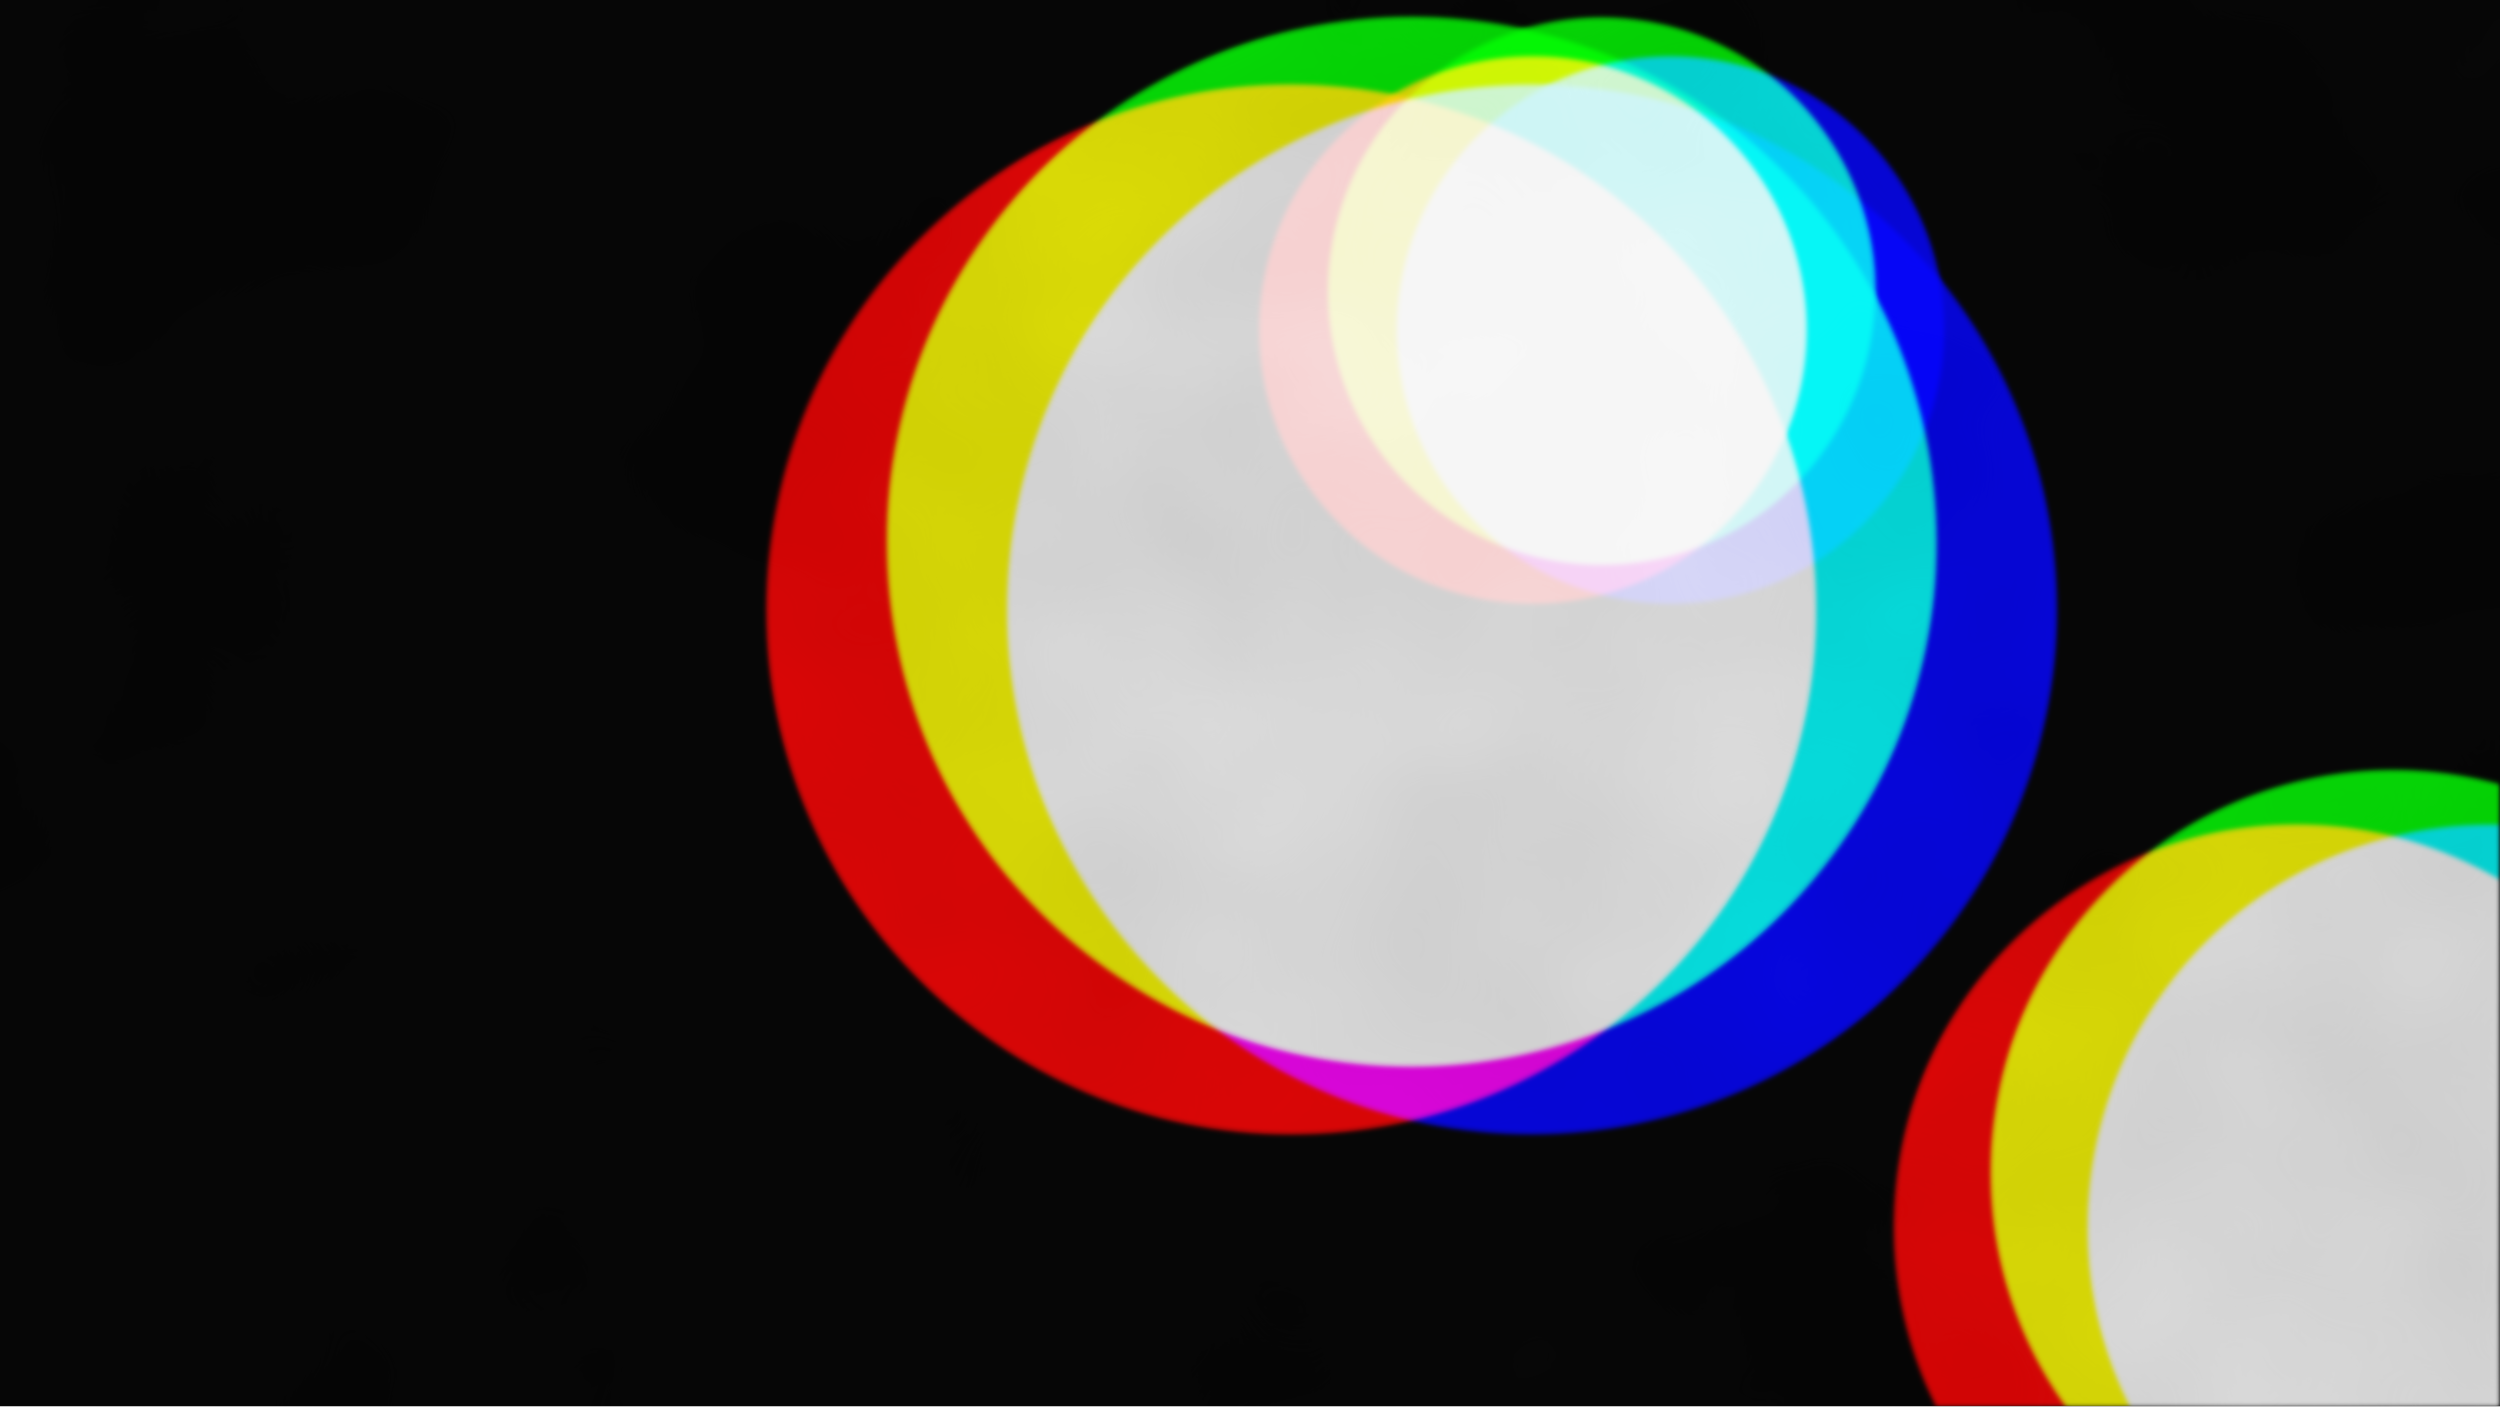
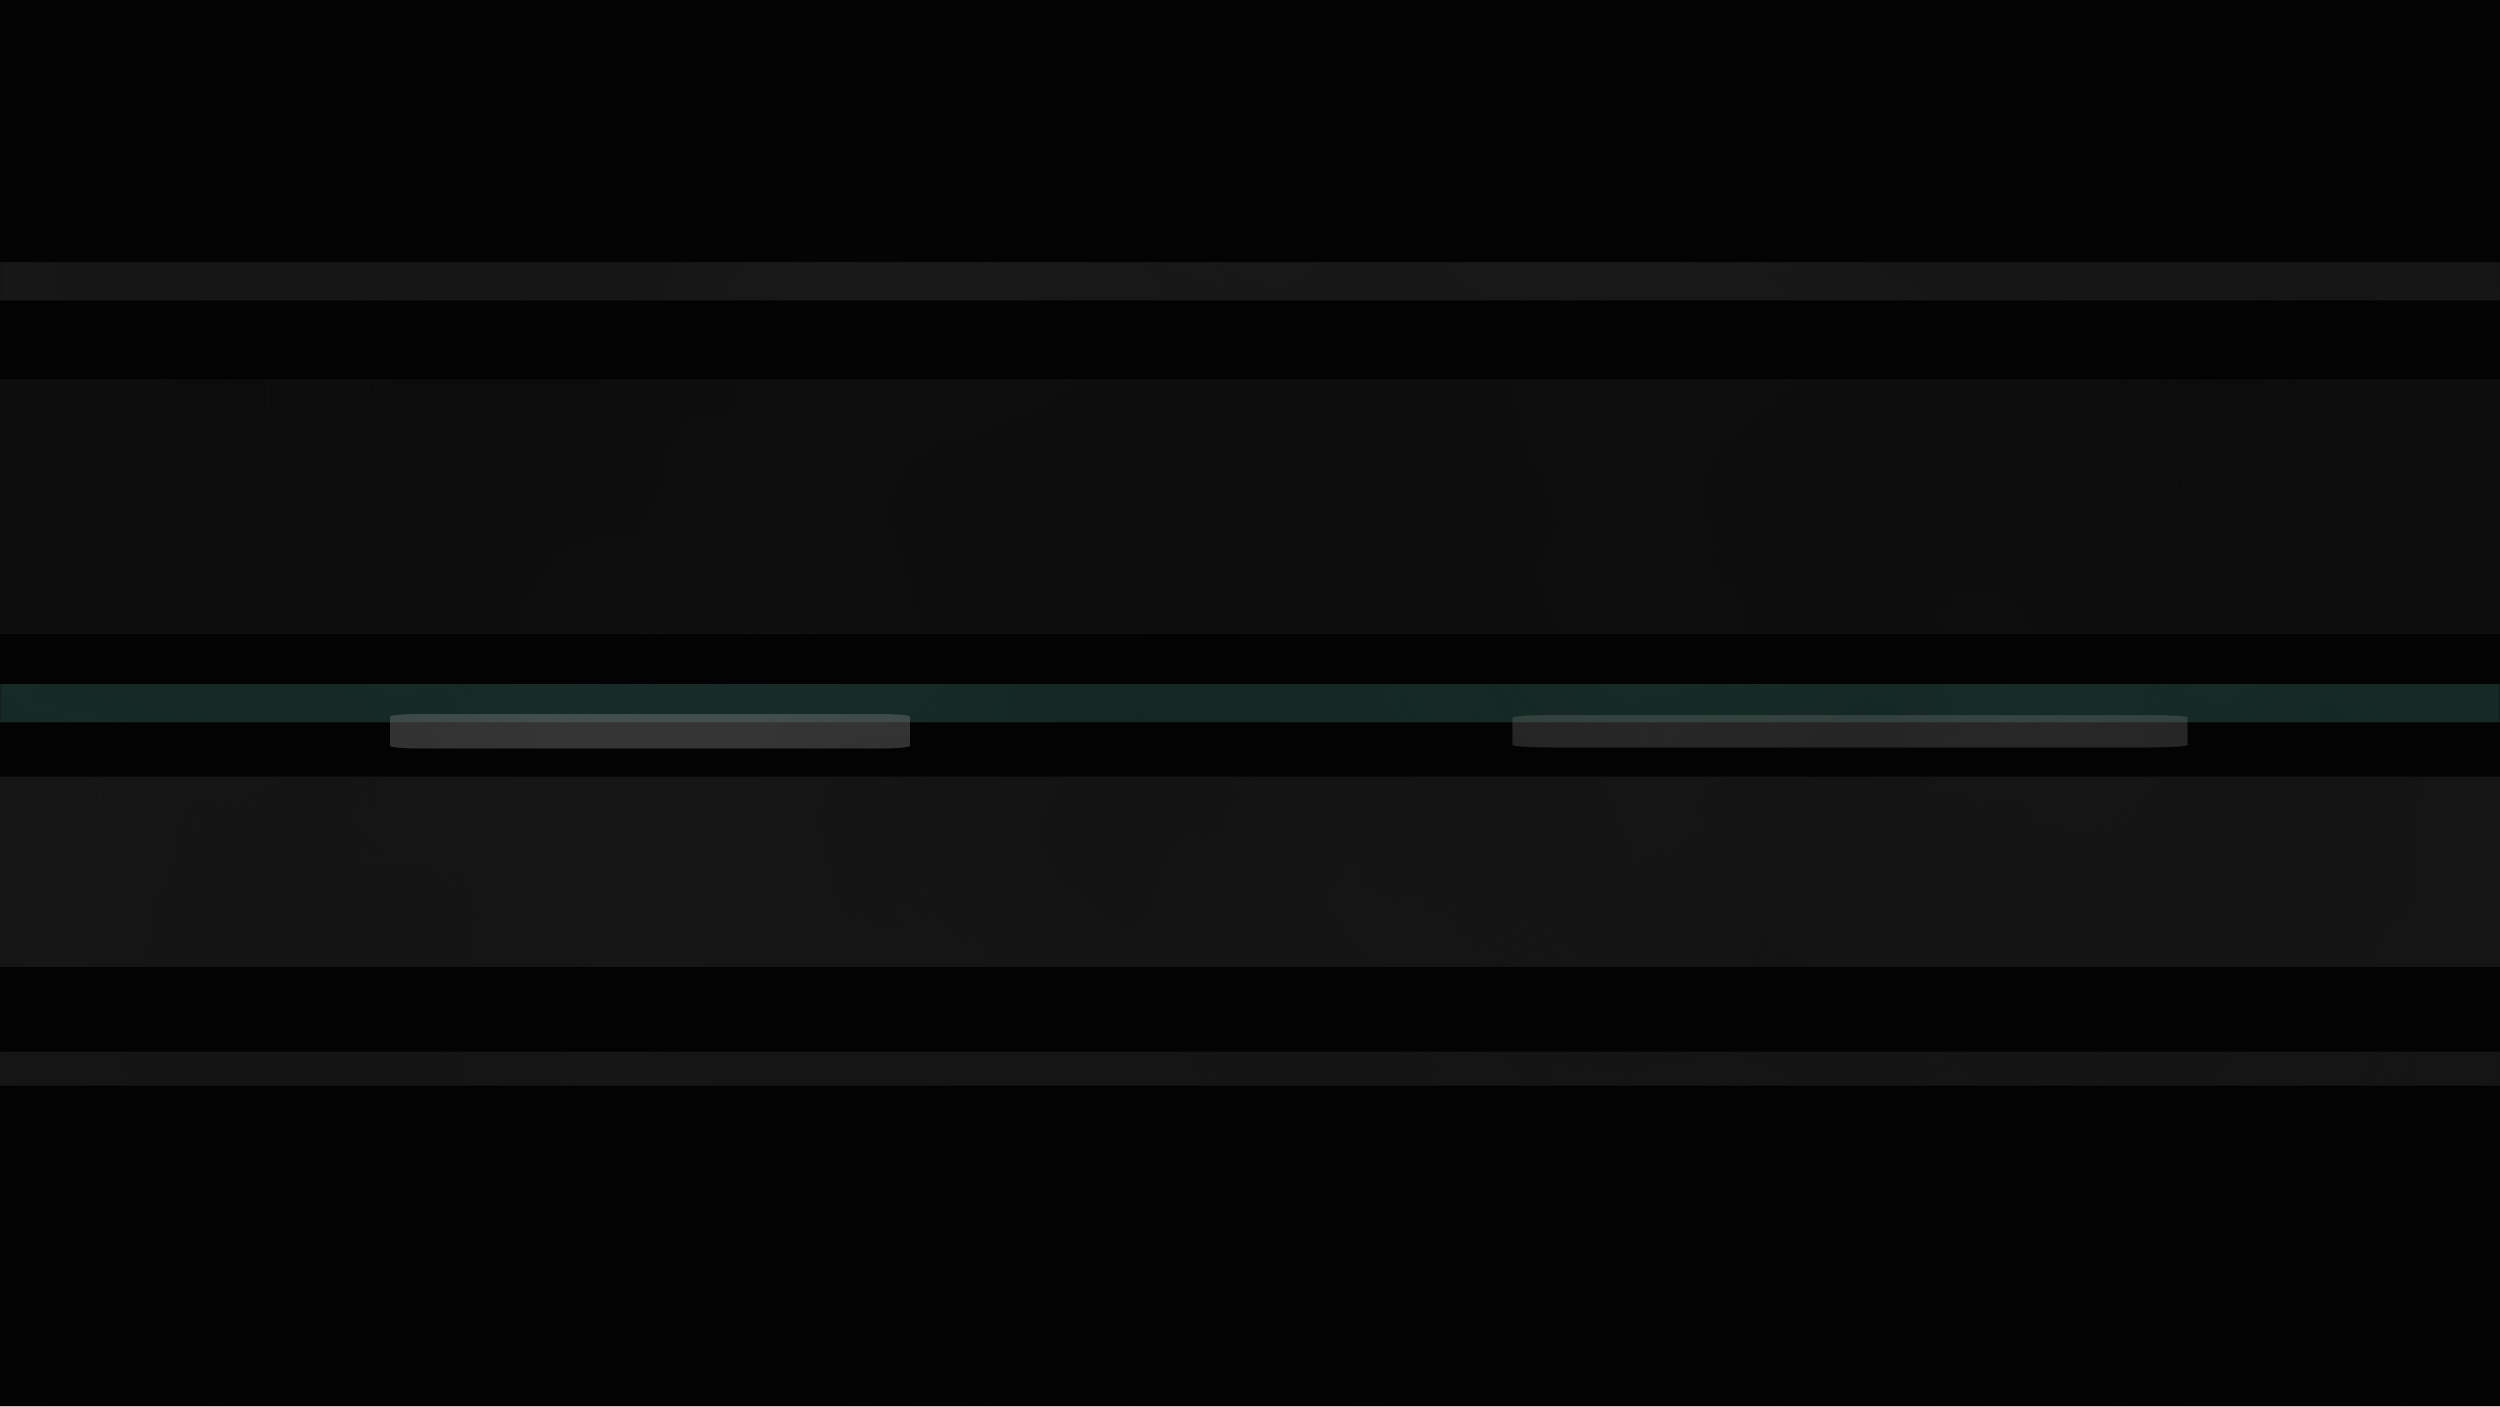
- <svg xmlns="http://www.w3.org/2000/svg" viewBox="0 0 1920 1080" preserveAspectRatio="xMidYMid slice" style="background-color: #050505">
+ <svg xmlns="http://www.w3.org/2000/svg" viewBox="0 0 1600 900" style="background-color:#030303" preserveAspectRatio="xMidYMid slice">
  <defs>
-     <style>
-       @keyframes noise-shift {
-         0% { transform: translate(0,0); }
-         25% { transform: translate(-1%, 1%); }
-         50% { transform: translate(1%, -1%); }
-         75% { transform: translate(-1%, -1%); }
-         100% { transform: translate(0,0); }
-       }
-     
-         @keyframes move-glitch-0-r {
-           0% { transform: translate(0%, 0%) scale(1) rotate(0deg); }
-           33% { transform: translate(-7%, -5%) scale(1.04) rotate(9deg); }
-           66% { transform: translate(5%, -8%) scale(0.96) rotate(18deg); }
-           100% { transform: translate(0%, 0%) scale(1) rotate(30deg); }
-         }
-         #shape-glitch-0-r {
-           transform-origin: 51.653% 43.33%;
-           animation: move-glitch-0-r 3.2s ease-in-out infinite alternate;
-           animation-delay: 0s;
-           
-         }
-       
-         @keyframes move-glitch-0-g {
-           0% { transform: translate(0%, 0%) scale(1) rotate(0deg); }
-           33% { transform: translate(-7%, 5%) scale(1.04) rotate(-9deg); }
-           66% { transform: translate(5%, 8%) scale(0.96) rotate(-18deg); }
-           100% { transform: translate(0%, 0%) scale(1) rotate(-30deg); }
-         }
-         #shape-glitch-0-g {
-           transform-origin: 56.467% 38.516%;
-           animation: move-glitch-0-g 3.68s ease-in-out infinite alternate;
-           animation-delay: -9s;
-           
-         }
-       
-         @keyframes move-glitch-0-b {
-           0% { transform: translate(0%, 0%) scale(1) rotate(0deg); }
-           33% { transform: translate(7%, 5%) scale(1.04) rotate(9deg); }
-           66% { transform: translate(-5%, 8%) scale(0.96) rotate(18deg); }
-           100% { transform: translate(0%, 0%) scale(1) rotate(30deg); }
-         }
-         #shape-glitch-0-b {
-           transform-origin: 61.28% 43.33%;
-           animation: move-glitch-0-b 4.16s ease-in-out infinite alternate;
-           animation-delay: -8s;
-           
-         }
-       
-         @keyframes move-glitch-1-r {
-           0% { transform: translate(0%, 0%) scale(1) rotate(0deg); }
-           33% { transform: translate(7%, 5%) scale(1.04) rotate(-9deg); }
-           66% { transform: translate(-5%, 8%) scale(0.96) rotate(-18deg); }
-           100% { transform: translate(0%, 0%) scale(1) rotate(-30deg); }
-         }
-         #shape-glitch-1-r {
-           transform-origin: 91.857% 87.259%;
-           animation: move-glitch-1-r 4.64s ease-in-out infinite alternate;
-           animation-delay: -7s;
-           
-         }
-       
-         @keyframes move-glitch-1-g {
-           0% { transform: translate(0%, 0%) scale(1) rotate(0deg); }
-           33% { transform: translate(-7%, 5%) scale(1.04) rotate(9deg); }
-           66% { transform: translate(5%, 8%) scale(0.96) rotate(18deg); }
-           100% { transform: translate(0%, 0%) scale(1) rotate(30deg); }
-         }
-         #shape-glitch-1-g {
-           transform-origin: 95.733% 83.383%;
-           animation: move-glitch-1-g 3.52s ease-in-out infinite alternate;
-           animation-delay: -6s;
-           
-         }
-       
-         @keyframes move-glitch-1-b {
-           0% { transform: translate(0%, 0%) scale(1) rotate(0deg); }
-           33% { transform: translate(-7%, -5%) scale(1.04) rotate(-9deg); }
-           66% { transform: translate(5%, -8%) scale(0.96) rotate(-18deg); }
-           100% { transform: translate(0%, 0%) scale(1) rotate(-30deg); }
-         }
-         #shape-glitch-1-b {
-           transform-origin: 99.609% 87.259%;
-           animation: move-glitch-1-b 4s ease-in-out infinite alternate;
-           animation-delay: -5s;
-           
-         }
-       
-         @keyframes move-glitch-2-r {
-           0% { transform: translate(0%, 0%) scale(1) rotate(0deg); }
-           33% { transform: translate(7%, -5%) scale(1.04) rotate(9deg); }
-           66% { transform: translate(-5%, -8%) scale(0.96) rotate(18deg); }
-           100% { transform: translate(0%, 0%) scale(1) rotate(30deg); }
-         }
-         #shape-glitch-2-r {
-           transform-origin: 61.311% 23.472%;
-           animation: move-glitch-2-r 4.48s ease-in-out infinite alternate;
-           animation-delay: -4s;
-           
-         }
-       
-         @keyframes move-glitch-2-g {
-           0% { transform: translate(0%, 0%) scale(1) rotate(0deg); }
-           33% { transform: translate(-7%, -5%) scale(1.04) rotate(-9deg); }
-           66% { transform: translate(5%, -8%) scale(0.96) rotate(-18deg); }
-           100% { transform: translate(0%, 0%) scale(1) rotate(-30deg); }
-         }
-         #shape-glitch-2-g {
-           transform-origin: 64.064% 20.719%;
-           animation: move-glitch-2-g 3.36s ease-in-out infinite alternate;
-           animation-delay: -3s;
-           
-         }
-       
-         @keyframes move-glitch-2-b {
-           0% { transform: translate(0%, 0%) scale(1) rotate(0deg); }
-           33% { transform: translate(-7%, -5%) scale(1.04) rotate(9deg); }
-           66% { transform: translate(5%, -8%) scale(0.96) rotate(18deg); }
-           100% { transform: translate(0%, 0%) scale(1) rotate(30deg); }
-         }
-         #shape-glitch-2-b {
-           transform-origin: 66.817% 23.472%;
-           animation: move-glitch-2-b 3.84s ease-in-out infinite alternate;
-           animation-delay: -2s;
-           
-         }
-       </style>
    <filter id="noiseFilter">
-       <feTurbulence type="fractalNoise" baseFrequency="0.004" numOctaves="3" stitchTiles="stitch">
-         <animate attributeName="seed" values="0;100;0" dur="1.25s" repeatCount="indefinite" />
-       </feTurbulence>
+       <feTurbulence type="fractalNoise" baseFrequency="0.003" numOctaves="3" stitchTiles="stitch" />
      <feColorMatrix type="saturate" values="0" />
      <feComponentTransfer>
-         <feFuncA type="linear" slope="0.6" />
+         <feFuncA type="linear" slope="0.4" />
      </feComponentTransfer>
    </filter>
-     <filter id="blur-glitch-0-r" x="-100%" y="-100%" width="300%" height="300%">
-       <feGaussianBlur stdDeviation="2" result="coloredBlur" />
+     <filter id="blur-sl1" x="-100%" y="-100%" width="300%" height="300%">
+       <feGaussianBlur stdDeviation="0.1" result="coloredBlur" />
    </filter>
-     <filter id="blur-glitch-0-g" x="-100%" y="-100%" width="300%" height="300%">
-       <feGaussianBlur stdDeviation="2" result="coloredBlur" />
+     <filter id="blur-sl2" x="-100%" y="-100%" width="300%" height="300%">
+       <feGaussianBlur stdDeviation="0" result="coloredBlur" />
    </filter>
-     <filter id="blur-glitch-0-b" x="-100%" y="-100%" width="300%" height="300%">
-       <feGaussianBlur stdDeviation="2" result="coloredBlur" />
+     <filter id="blur-sl3" x="-100%" y="-100%" width="300%" height="300%">
+       <feGaussianBlur stdDeviation="0.15" result="coloredBlur" />
    </filter>
-     <filter id="blur-glitch-1-r" x="-100%" y="-100%" width="300%" height="300%">
-       <feGaussianBlur stdDeviation="2" result="coloredBlur" />
+     <filter id="blur-sl4" x="-100%" y="-100%" width="300%" height="300%">
+       <feGaussianBlur stdDeviation="0" result="coloredBlur" />
    </filter>
-     <filter id="blur-glitch-1-g" x="-100%" y="-100%" width="300%" height="300%">
-       <feGaussianBlur stdDeviation="2" result="coloredBlur" />
+     <filter id="blur-sl5" x="-100%" y="-100%" width="300%" height="300%">
+       <feGaussianBlur stdDeviation="0.1" result="coloredBlur" />
    </filter>
-     <filter id="blur-glitch-1-b" x="-100%" y="-100%" width="300%" height="300%">
-       <feGaussianBlur stdDeviation="2" result="coloredBlur" />
+     <filter id="blur-sl6" x="-100%" y="-100%" width="300%" height="300%">
+       <feGaussianBlur stdDeviation="0" result="coloredBlur" />
    </filter>
-     <filter id="blur-glitch-2-r" x="-100%" y="-100%" width="300%" height="300%">
-       <feGaussianBlur stdDeviation="2" result="coloredBlur" />
-     </filter>
-     <filter id="blur-glitch-2-g" x="-100%" y="-100%" width="300%" height="300%">
-       <feGaussianBlur stdDeviation="2" result="coloredBlur" />
-     </filter>
-     <filter id="blur-glitch-2-b" x="-100%" y="-100%" width="300%" height="300%">
-       <feGaussianBlur stdDeviation="2" result="coloredBlur" />
+     <filter id="blur-sl7" x="-100%" y="-100%" width="300%" height="300%">
+       <feGaussianBlur stdDeviation="0" result="coloredBlur" />
    </filter>
  </defs>
-   <rect width="100%" height="100%" fill="#050505" />
+   <rect width="100%" height="100%" fill="#030303" />
  <g>
-     <circle id="shape-glitch-0-r" cx="51.653%" cy="43.33%" r="25.865%" fill="#ff0000" opacity="0.8" filter="url(#blur-glitch-0-r)" style="mix-blend-mode: screen" />
-     <circle id="shape-glitch-0-g" cx="56.467%" cy="38.516%" r="25.865%" fill="#00ff00" opacity="0.8" filter="url(#blur-glitch-0-g)" style="mix-blend-mode: screen" />
-     <circle id="shape-glitch-0-b" cx="61.28%" cy="43.33%" r="25.865%" fill="#0000ff" opacity="0.8" filter="url(#blur-glitch-0-b)" style="mix-blend-mode: screen" />
-     <circle id="shape-glitch-1-r" cx="91.857%" cy="87.259%" r="19.835%" fill="#ff0000" opacity="0.8" filter="url(#blur-glitch-1-r)" style="mix-blend-mode: screen" />
-     <circle id="shape-glitch-1-g" cx="95.733%" cy="83.383%" r="19.835%" fill="#00ff00" opacity="0.8" filter="url(#blur-glitch-1-g)" style="mix-blend-mode: screen" />
-     <circle id="shape-glitch-1-b" cx="99.609%" cy="87.259%" r="19.835%" fill="#0000ff" opacity="0.8" filter="url(#blur-glitch-1-b)" style="mix-blend-mode: screen" />
-     <circle id="shape-glitch-2-r" cx="61.311%" cy="23.472%" r="13.491%" fill="#ff0000" opacity="0.8" filter="url(#blur-glitch-2-r)" style="mix-blend-mode: screen" />
-     <circle id="shape-glitch-2-g" cx="64.064%" cy="20.719%" r="13.491%" fill="#00ff00" opacity="0.8" filter="url(#blur-glitch-2-g)" style="mix-blend-mode: screen" />
-     <circle id="shape-glitch-2-b" cx="66.817%" cy="23.472%" r="13.491%" fill="#0000ff" opacity="0.8" filter="url(#blur-glitch-2-b)" style="mix-blend-mode: screen" />
+     <g transform="translate(800 180) scale(5.9 0.018) translate(-800 -180)">
+       <g id="shape-sl1">
+         <rect x="-144" y="-499.68" width="1888" height="1359.36" rx="108.749" fill="#e9e9e9" opacity="0.08" filter="url(#blur-sl1)" style="mix-blend-mode:screen;transform-box:fill-box" />
+       </g>
+     </g>
+     <g transform="translate(800 324) scale(5.8 0.12) translate(-800 -324)">
+       <g id="shape-sl2">
+         <rect x="-144" y="-355.68" width="1888" height="1359.36" rx="108.749" fill="#0a0a0a" opacity="0.92" filter="url(#blur-sl2)" style="mix-blend-mode:normal;transform-box:fill-box" />
+       </g>
+     </g>
+     <g transform="translate(800 450) scale(5.5 0.018) translate(-800 -450)">
+       <g id="shape-sl3">
+         <rect x="-144" y="-229.68" width="1888" height="1359.36" rx="108.749" fill="#7cffe4" opacity="0.14" filter="url(#blur-sl3)" style="mix-blend-mode:screen;transform-box:fill-box" />
+       </g>
+     </g>
+     <g transform="translate(800 558) scale(5.7 0.09) translate(-800 -558)">
+       <g id="shape-sl4">
+         <rect x="-144" y="-121.68" width="1888" height="1359.36" rx="108.749" fill="#121212" opacity="0.84" filter="url(#blur-sl4)" style="mix-blend-mode:normal;transform-box:fill-box" />
+       </g>
+     </g>
+     <g transform="translate(800 684) scale(5.8 0.016) translate(-800 -684)">
+       <g id="shape-sl5">
+         <rect x="-144" y="4.32" width="1888" height="1359.36" rx="108.749" fill="#f2f2f2" opacity="0.07" filter="url(#blur-sl5)" style="mix-blend-mode:screen;transform-box:fill-box" />
+       </g>
+     </g>
+     <g transform="translate(416 468) scale(1.3 0.12) translate(-416 -468)">
+       <g id="shape-sl6">
+         <rect x="288" y="375.84" width="256" height="184.32" rx="14.746" fill="#f4f4f4" opacity="0.18" filter="url(#blur-sl6)" style="mix-blend-mode:difference;transform-box:fill-box" />
+       </g>
+     </g>
+     <g transform="translate(1184 468) scale(1.5 0.1) translate(-1184 -468)">
+       <g id="shape-sl7">
+         <rect x="1040" y="364.32" width="288" height="207.36" rx="16.589" fill="#f4f4f4" opacity="0.14" filter="url(#blur-sl7)" style="mix-blend-mode:difference;transform-box:fill-box" />
+       </g>
+     </g>
  </g>
-   <rect width="100%" height="100%" filter="url(#noiseFilter)" opacity="1" style="mix-blend-mode: overlay" />
+   <rect width="100%" height="100%" filter="url(#noiseFilter)" opacity="1" style="mix-blend-mode:overlay" />
</svg>
